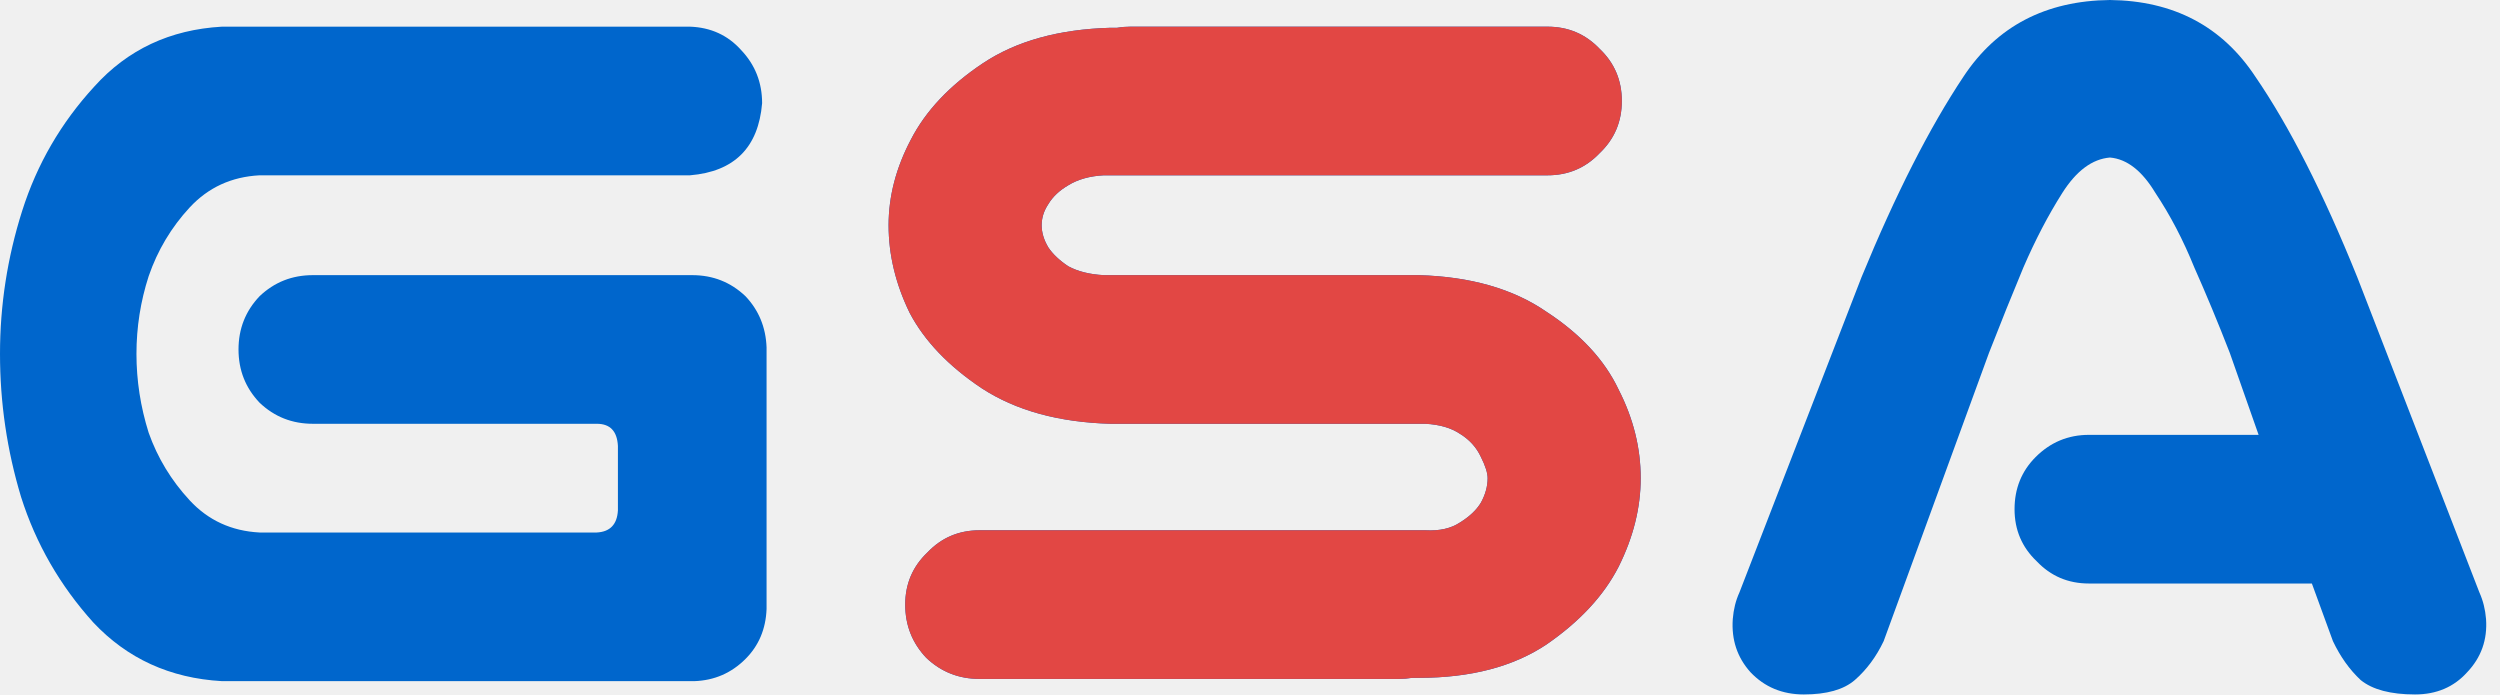
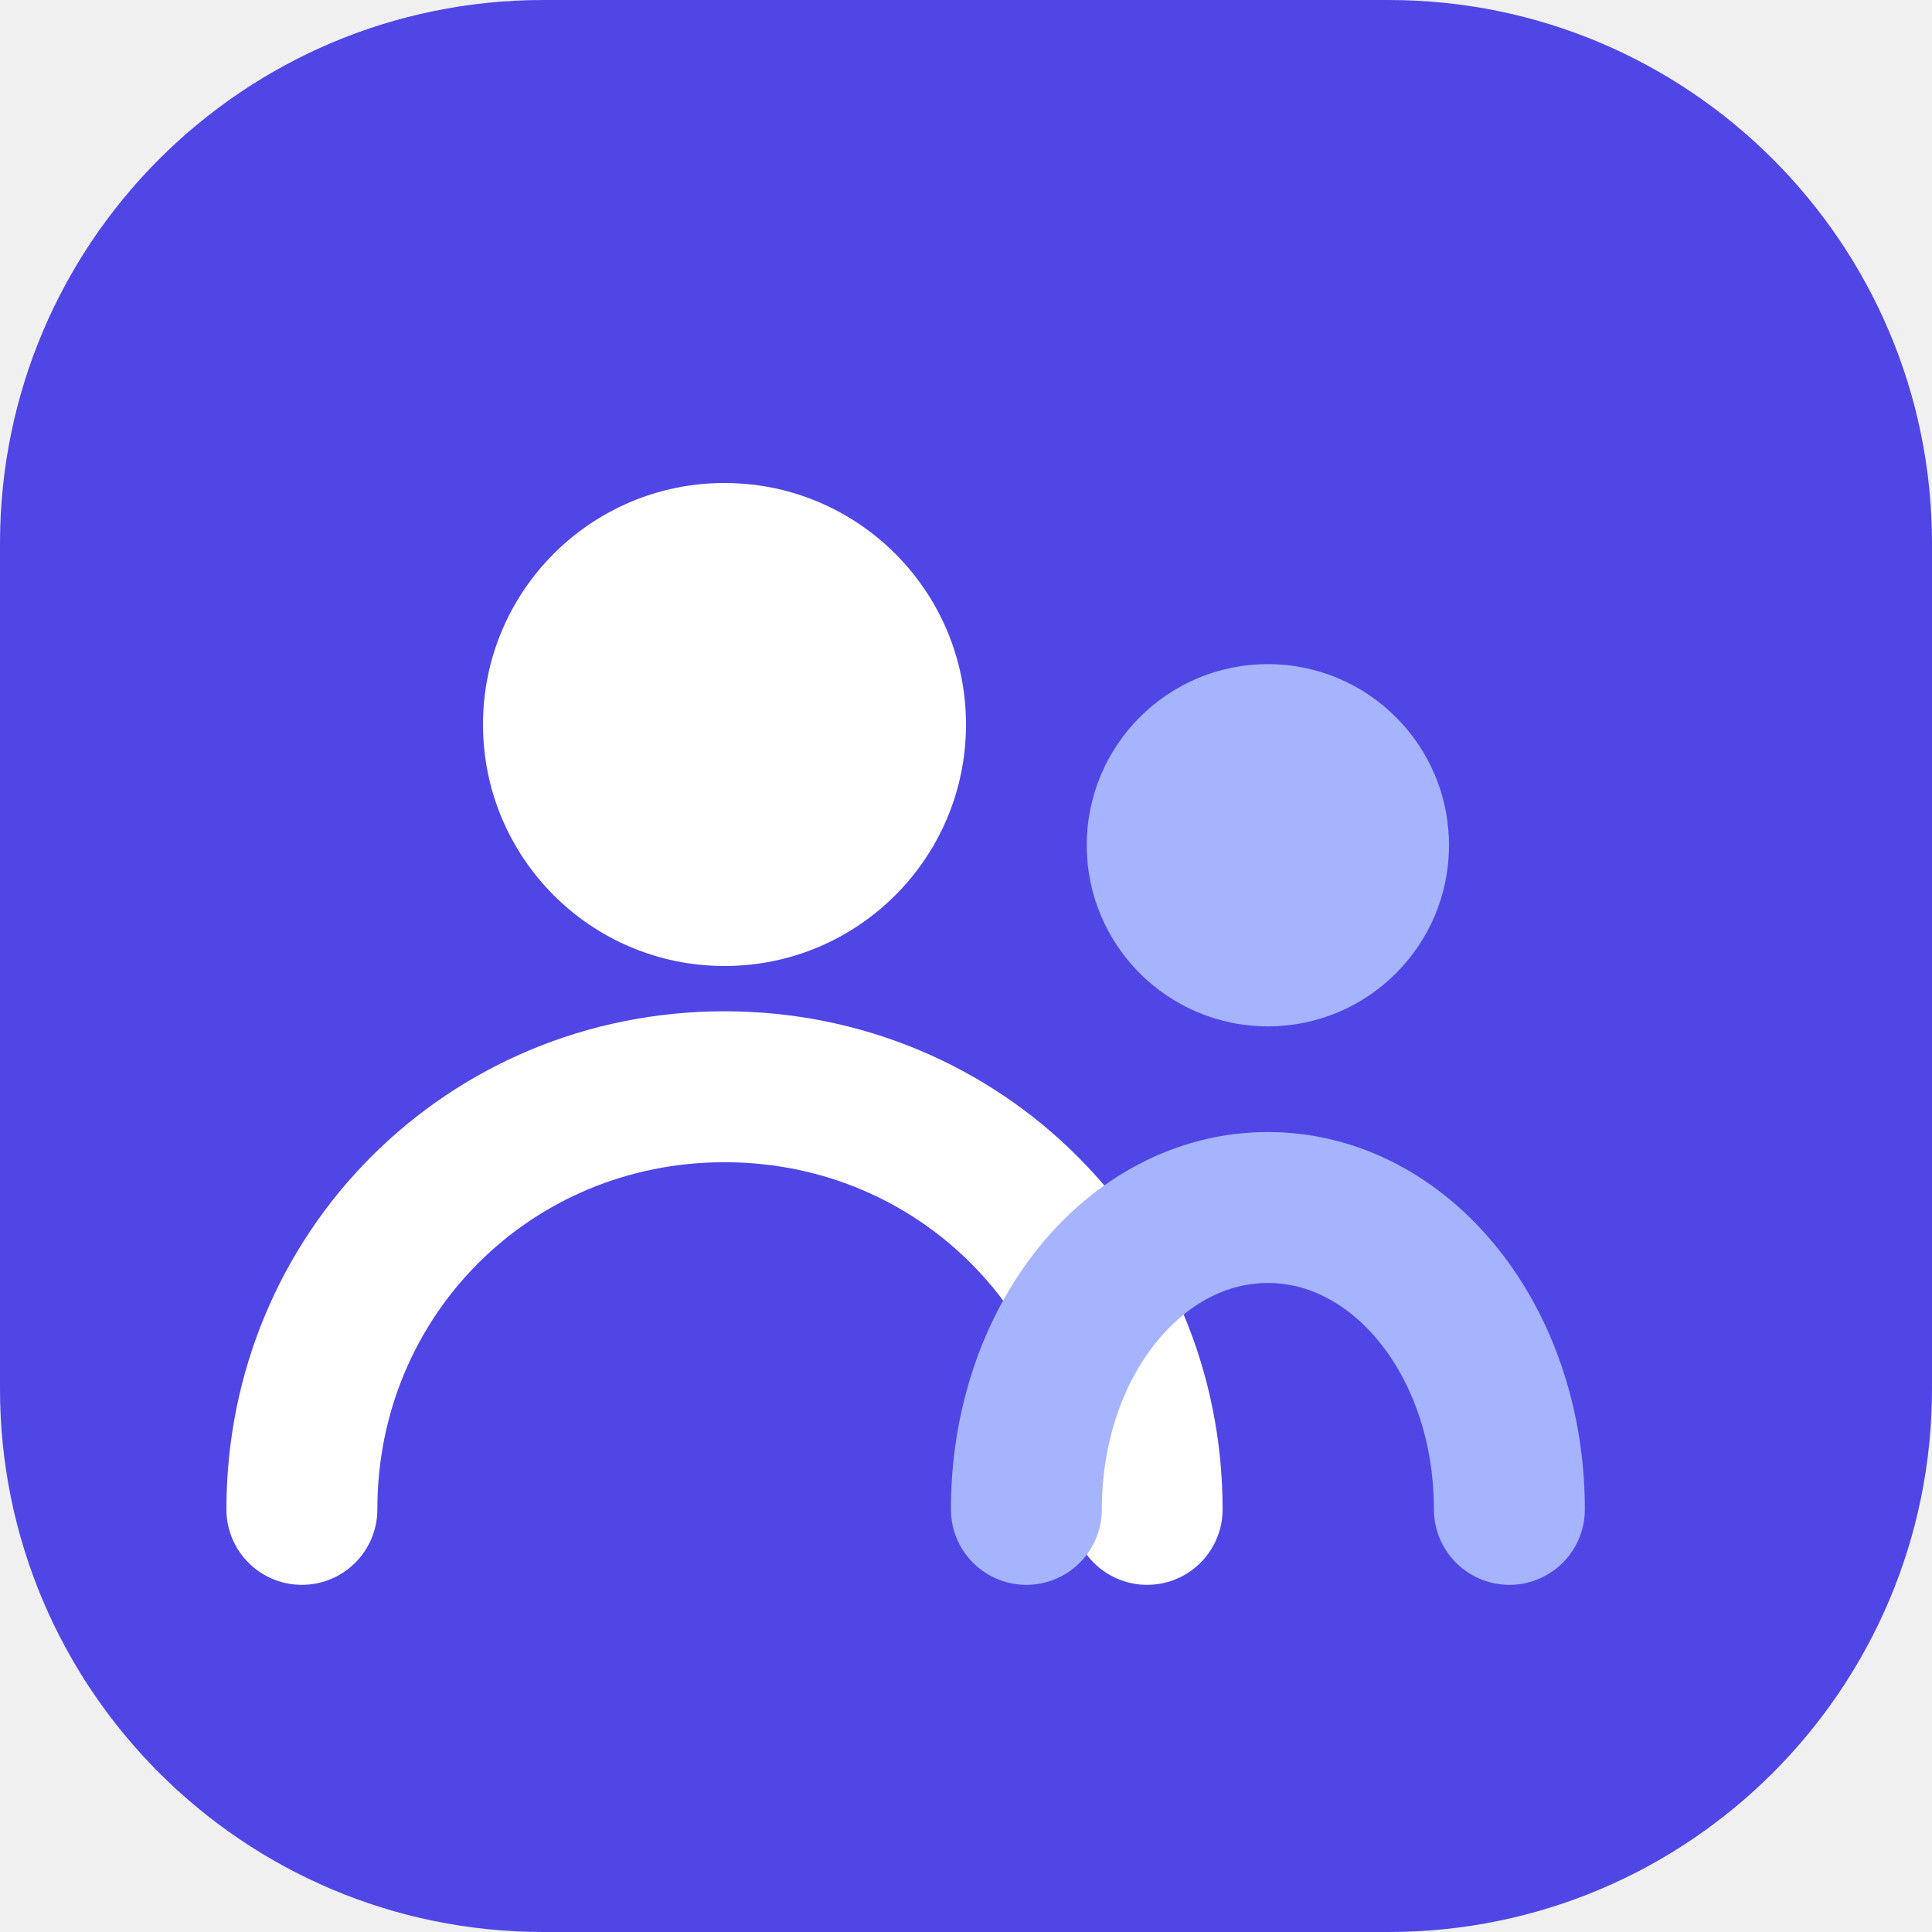
- <svg xmlns="http://www.w3.org/2000/svg" viewBox="0 0 72 20" fill="none">
-   <g clip-path="url(#clip0_3349_17117)">
-     <path d="M6.39 0.768H19.872C20.469 0.789 20.959 1.013 21.342 1.439C21.747 1.864 21.949 2.376 21.949 2.972C21.842 4.25 21.15 4.942 19.872 5.049H7.476C6.667 5.091 5.996 5.4 5.463 5.975C4.931 6.55 4.537 7.211 4.281 7.956C4.047 8.68 3.93 9.426 3.93 10.193C3.93 10.959 4.047 11.715 4.281 12.461C4.537 13.185 4.931 13.835 5.463 14.41C5.996 14.985 6.667 15.294 7.476 15.336H17.189C17.572 15.315 17.774 15.102 17.796 14.697V12.844C17.774 12.418 17.572 12.205 17.189 12.205H9.01C8.413 12.205 7.902 12.003 7.476 11.598C7.071 11.172 6.869 10.661 6.869 10.065C6.869 9.468 7.071 8.957 7.476 8.531C7.902 8.126 8.413 7.924 9.01 7.924H19.936C20.532 7.924 21.044 8.126 21.47 8.531C21.853 8.936 22.055 9.426 22.077 10.001V17.541C22.055 18.116 21.853 18.595 21.47 18.978C21.065 19.383 20.575 19.596 20 19.617H6.39C4.899 19.532 3.663 18.968 2.684 17.924C1.725 16.859 1.033 15.656 0.607 14.314C0.202 12.972 0 11.598 0 10.193C0 8.787 0.213 7.413 0.639 6.071C1.065 4.729 1.757 3.536 2.716 2.493C3.674 1.428 4.899 0.853 6.39 0.768Z" fill="#0066CC" />
-     <path d="M46.709 2.908C46.709 3.505 46.496 4.005 46.071 4.41C45.666 4.836 45.165 5.049 44.569 5.049H31.789C31.385 5.07 31.044 5.166 30.767 5.336C30.511 5.485 30.32 5.666 30.192 5.879C30.064 6.071 30 6.273 30 6.486C30 6.699 30.064 6.912 30.192 7.125C30.32 7.317 30.511 7.498 30.767 7.669C31.044 7.818 31.385 7.903 31.789 7.924H40.863C42.354 7.967 43.578 8.318 44.537 8.978C45.517 9.617 46.209 10.363 46.614 11.215C47.04 12.046 47.253 12.898 47.253 13.771C47.253 14.623 47.04 15.475 46.614 16.327C46.188 17.157 45.495 17.903 44.537 18.563C43.578 19.202 42.354 19.522 40.863 19.522H40.671C40.543 19.543 40.416 19.553 40.288 19.553H28.211C27.615 19.553 27.104 19.351 26.677 18.947C26.273 18.52 26.07 18.009 26.07 17.413C26.07 16.817 26.284 16.316 26.709 15.911C27.114 15.485 27.615 15.272 28.211 15.272H41.054C41.459 15.294 41.789 15.219 42.045 15.049C42.322 14.878 42.524 14.687 42.652 14.474C42.78 14.239 42.844 14.005 42.844 13.771C42.844 13.622 42.78 13.419 42.652 13.164C42.524 12.887 42.322 12.663 42.045 12.493C41.789 12.322 41.459 12.227 41.054 12.205H31.981C30.49 12.163 29.255 11.822 28.275 11.183C27.317 10.544 26.624 9.82 26.198 9.01C25.794 8.18 25.591 7.338 25.591 6.486C25.591 5.656 25.804 4.836 26.23 4.026C26.656 3.196 27.348 2.461 28.307 1.822C29.265 1.183 30.49 0.842 31.981 0.8H32.173C32.3 0.778 32.428 0.768 32.556 0.768H44.569C45.165 0.768 45.666 0.981 46.071 1.407C46.496 1.811 46.709 2.312 46.709 2.908Z" fill="#0066CC" />
-     <path d="M58.019 14.665C58.019 14.068 58.222 13.568 58.626 13.163C59.052 12.737 59.563 12.524 60.16 12.524H65.048L64.217 10.16C63.877 9.286 63.536 8.466 63.195 7.7C62.876 6.912 62.503 6.198 62.077 5.559C61.693 4.92 61.257 4.579 60.767 4.537C60.256 4.579 59.798 4.92 59.393 5.559C58.988 6.198 58.616 6.912 58.275 7.7C57.955 8.466 57.625 9.286 57.284 10.16L54.249 18.466C54.036 18.914 53.759 19.287 53.419 19.585C53.099 19.862 52.609 20 51.949 20C51.331 20 50.82 19.787 50.415 19.361C50.032 18.935 49.862 18.424 49.904 17.828C49.926 17.551 49.989 17.295 50.096 17.061L53.61 7.987C54.59 5.602 55.57 3.674 56.55 2.204C57.508 0.756 58.914 0.021 60.767 0C62.599 0.021 63.994 0.756 64.952 2.204C65.932 3.632 66.912 5.559 67.891 7.987L71.406 17.061C71.512 17.295 71.576 17.551 71.598 17.828C71.64 18.424 71.459 18.935 71.054 19.361C70.671 19.787 70.171 20 69.553 20C68.85 20 68.328 19.862 67.987 19.585C67.668 19.287 67.402 18.914 67.189 18.466L66.582 16.805H60.16C59.563 16.805 59.063 16.592 58.658 16.166C58.232 15.761 58.019 15.261 58.019 14.665Z" fill="#0066CC" />
-     <path d="M46.709 2.908C46.709 3.505 46.496 4.005 46.07 4.41C45.665 4.836 45.165 5.049 44.569 5.049H31.789C31.384 5.07 31.043 5.166 30.767 5.336C30.511 5.485 30.319 5.666 30.192 5.879C30.064 6.071 30 6.273 30 6.486C30 6.699 30.064 6.912 30.192 7.125C30.319 7.317 30.511 7.498 30.767 7.669C31.043 7.818 31.384 7.903 31.789 7.924H40.862C42.353 7.967 43.578 8.318 44.536 8.978C45.516 9.617 46.209 10.363 46.613 11.215C47.039 12.046 47.252 12.898 47.252 13.771C47.252 14.623 47.039 15.475 46.613 16.327C46.187 17.157 45.495 17.903 44.536 18.563C43.578 19.202 42.353 19.522 40.862 19.522H40.671C40.543 19.543 40.415 19.553 40.287 19.553H28.211C27.614 19.553 27.103 19.351 26.677 18.947C26.272 18.52 26.07 18.009 26.07 17.413C26.07 16.817 26.283 16.316 26.709 15.911C27.114 15.485 27.614 15.272 28.211 15.272H41.054C41.459 15.294 41.789 15.219 42.044 15.049C42.321 14.878 42.524 14.687 42.651 14.474C42.779 14.239 42.843 14.005 42.843 13.771C42.843 13.622 42.779 13.419 42.651 13.164C42.524 12.887 42.321 12.663 42.044 12.493C41.789 12.322 41.459 12.227 41.054 12.205H31.981C30.49 12.163 29.254 11.822 28.274 11.183C27.316 10.544 26.624 9.82 26.198 9.01C25.793 8.18 25.591 7.338 25.591 6.486C25.591 5.656 25.804 4.836 26.23 4.026C26.656 3.196 27.348 2.461 28.306 1.822C29.265 1.183 30.49 0.842 31.981 0.8H32.172C32.3 0.778 32.428 0.768 32.556 0.768H44.569C45.165 0.768 45.665 0.981 46.07 1.407C46.496 1.811 46.709 2.312 46.709 2.908Z" fill="#E24744" />
-   </g>
-   <defs>
-     <clipPath id="clip0_3349_17117">
-       <rect width="72" height="20" fill="white" />
-     </clipPath>
-   </defs>
+ <svg xmlns="http://www.w3.org/2000/svg" viewBox="0 0 32 32" fill="none">
+   <rect width="32" height="32" rx="9" fill="#4f46e5" />
+   <circle cx="12" cy="12" r="4" fill="#fff" />
+   <circle cx="21" cy="14" r="3" fill="#a5b4fc" />
+   <path d="M5 25c0-3.9 3.1-7 7-7s7 3.1 7 7" stroke="#fff" stroke-width="2.5" stroke-linecap="round" />
+   <path d="M17 25c0-2.8 1.8-5 4-5s4 2.2 4 5" stroke="#a5b4fc" stroke-width="2.5" stroke-linecap="round" />
</svg>
